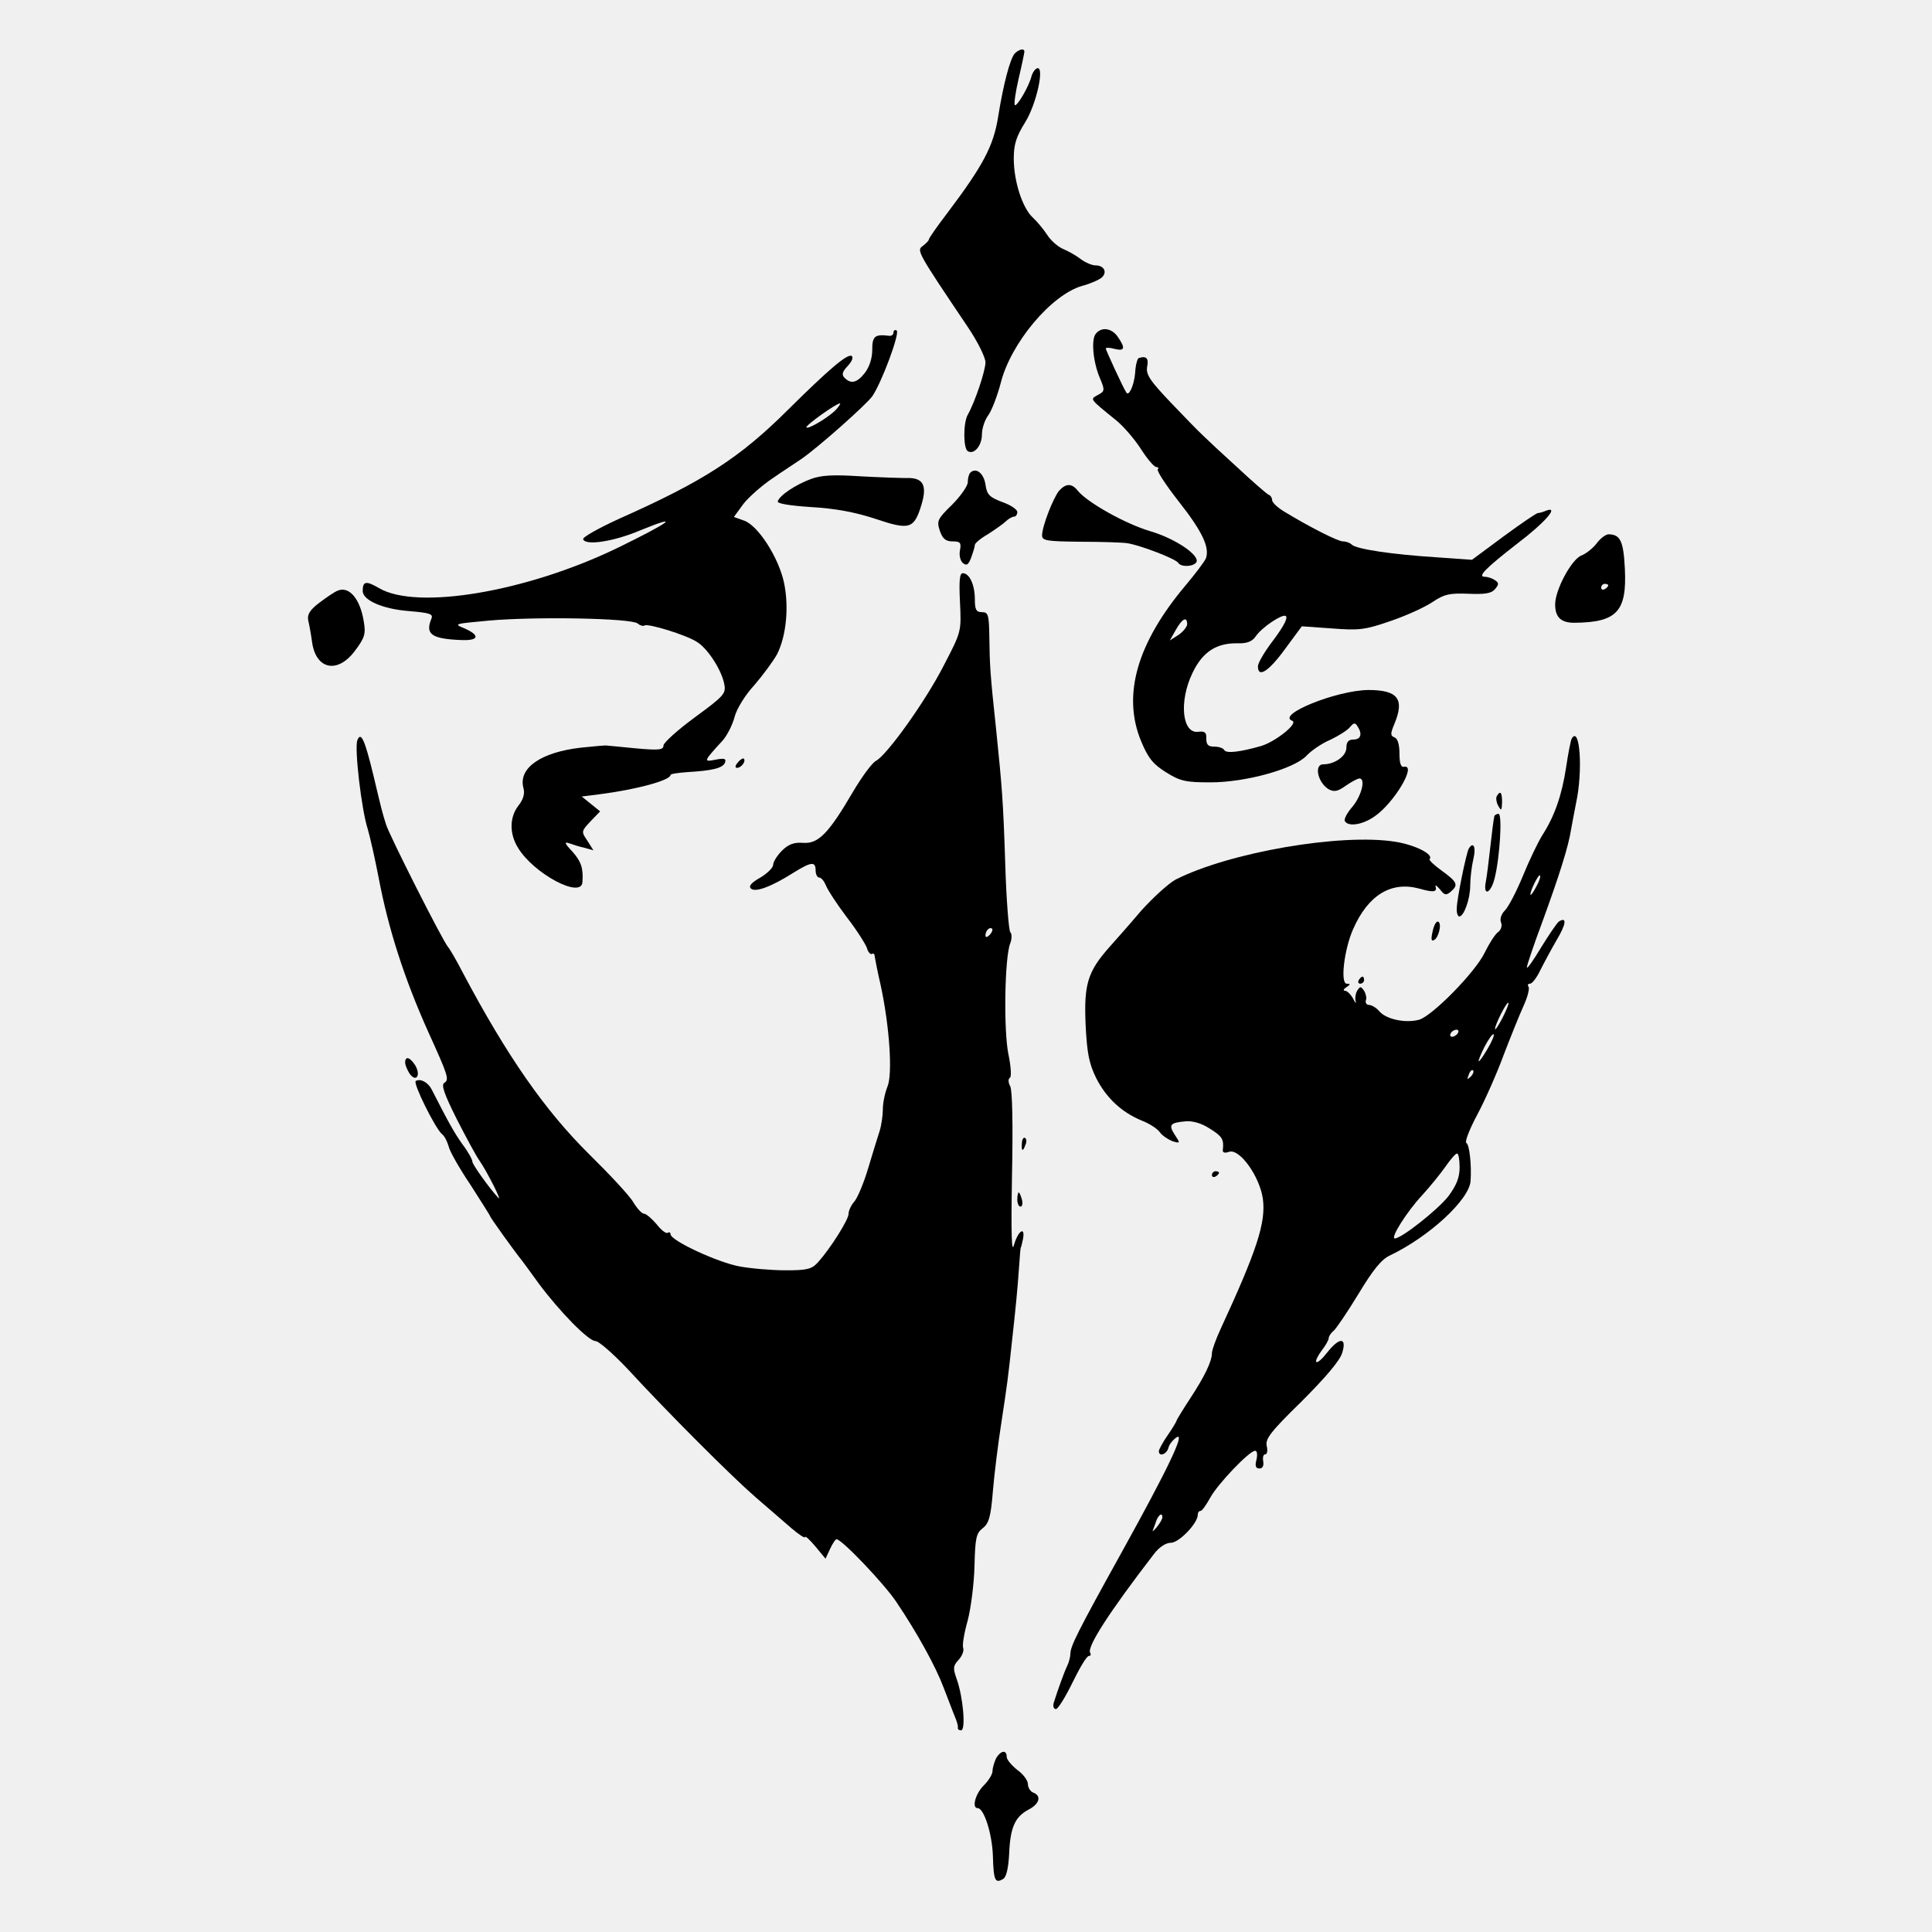
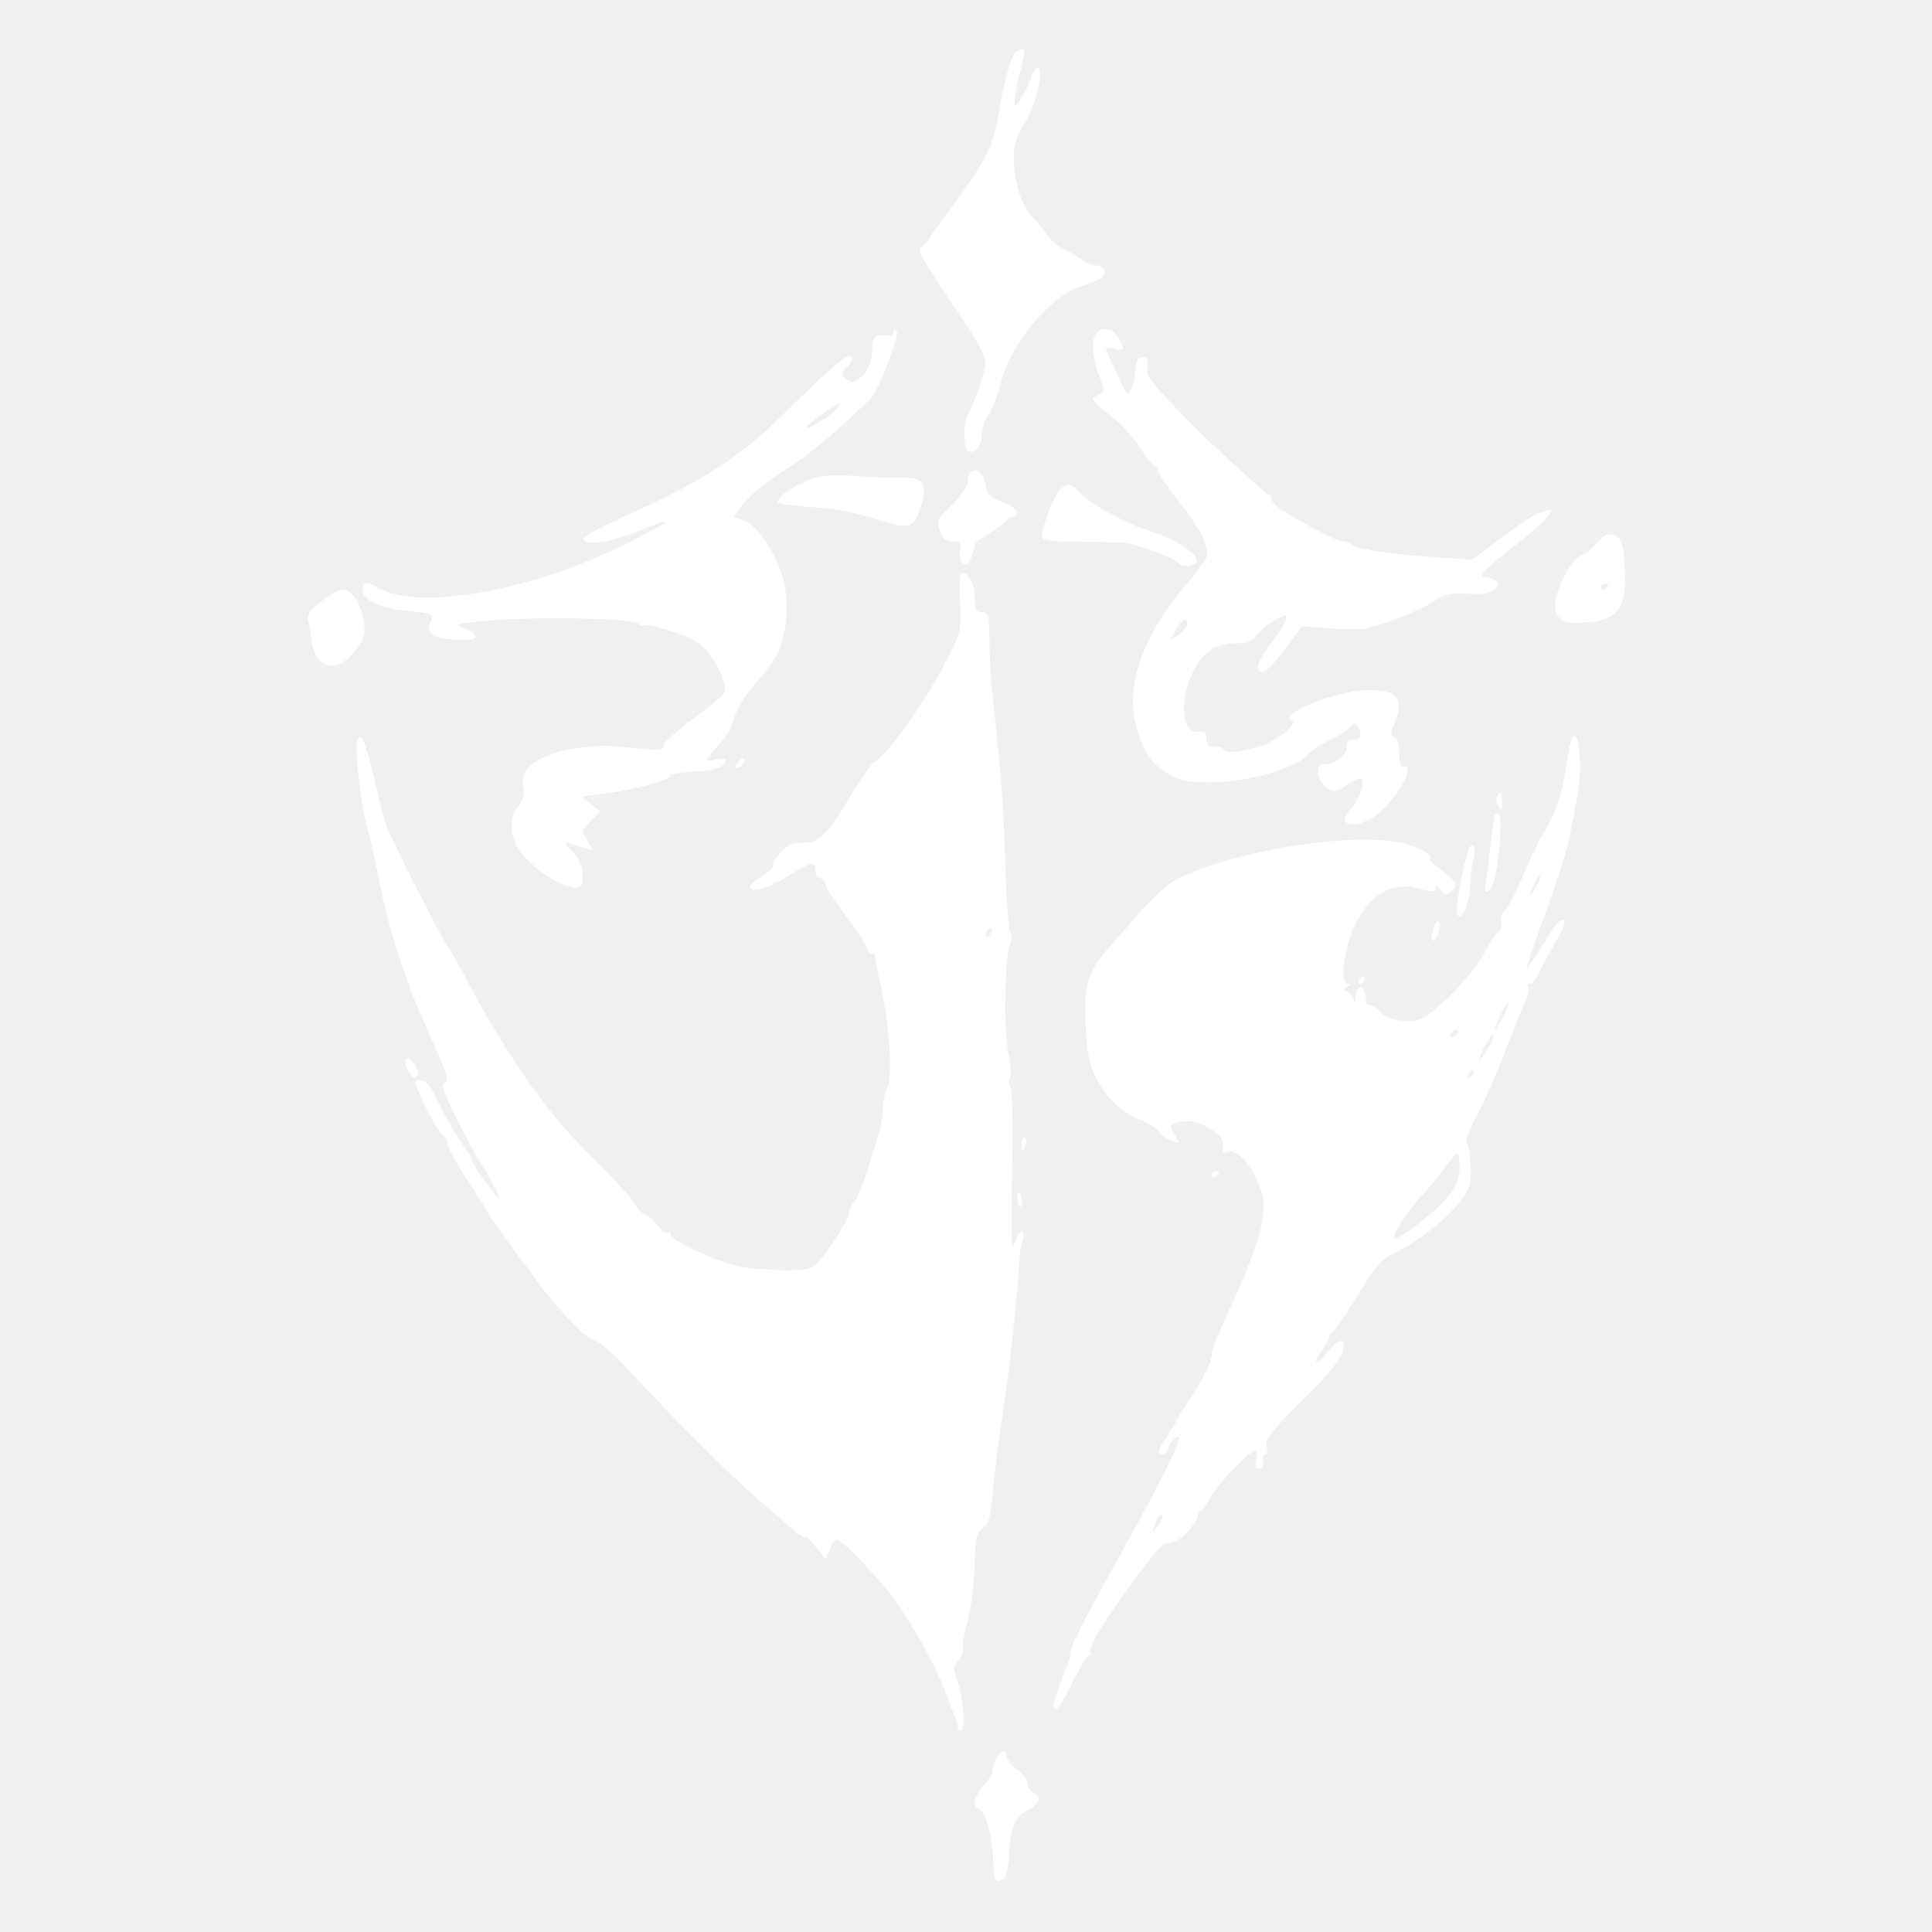
<svg xmlns="http://www.w3.org/2000/svg" version="1.0" width="40px" height="40px" viewBox="0 0 385 546" preserveAspectRatio="xMidYMid meet">
-   <g transform="translate(0,546) scale(0.1,-0.1)" fill="#000000" stroke="none">
+   <g transform="translate(0,546) scale(0.1,-0.1)" fill="white" stroke="none">
    <path d="M2062 5308 c-13 -17 -31 -84 -46 -177 -13 -83 -42 -138 -143 -272 -29 -38 -53 -72 -53 -76 0 -3 -8 -11 -17 -18 -18 -13 -17 -15 129 -232 26 -39 48 -83 48 -97 0 -24 -30 -113 -50 -148 -13 -23 -13 -95 0 -103 18 -11 40 16 40 47 0 17 8 42 19 56 10 15 25 55 34 89 28 113 143 250 230 275 23 6 48 17 56 24 16 15 6 34 -18 34 -10 0 -29 8 -42 18 -13 10 -36 23 -51 29 -15 7 -35 25 -44 40 -10 15 -28 37 -40 48 -29 26 -54 102 -54 167 0 40 7 62 32 102 32 51 56 160 34 153 -6 -2 -13 -12 -16 -23 -8 -30 -41 -86 -47 -81 -3 3 2 37 11 76 9 38 16 72 16 75 0 11 -17 6 -28 -6z" />
    <path d="M1720 4520 c0 -6 -6 -10 -12 -9 -41 5 -48 -1 -48 -40 0 -24 -8 -48 -21 -65 -22 -28 -39 -32 -57 -14 -9 9 -7 17 9 34 12 13 16 24 11 28 -12 7 -63 -36 -182 -154 -135 -134 -237 -200 -473 -305 -59 -27 -106 -53 -104 -59 7 -19 88 -6 161 25 120 49 85 23 -65 -50 -257 -124 -566 -176 -673 -113 -36 21 -46 20 -46 -8 0 -26 55 -51 131 -57 59 -5 69 -8 63 -22 -18 -44 1 -57 89 -60 46 -1 48 14 5 33 -32 13 -30 13 67 22 132 12 405 7 422 -8 7 -6 16 -8 19 -6 7 8 121 -27 150 -47 30 -19 69 -80 76 -119 5 -26 -1 -33 -83 -93 -49 -36 -89 -72 -89 -80 0 -12 -12 -14 -77 -8 -43 4 -80 8 -83 8 -3 1 -36 -2 -74 -6 -112 -13 -176 -57 -162 -113 5 -17 0 -33 -14 -51 -25 -32 -26 -79 -1 -119 44 -73 179 -145 182 -97 3 40 -4 59 -29 87 -21 22 -23 28 -9 23 11 -4 30 -10 44 -13 l25 -7 -17 27 c-18 26 -17 27 9 55 l27 28 -26 21 -26 21 48 6 c109 14 203 40 203 55 0 3 21 6 48 8 69 4 100 11 106 27 4 11 -2 13 -27 8 -35 -7 -34 -5 21 55 12 14 27 43 33 66 6 23 30 62 56 90 24 28 53 67 64 87 26 51 34 133 20 201 -15 72 -74 164 -114 177 l-28 10 27 37 c15 19 52 52 82 72 30 21 66 44 79 53 45 30 185 154 203 179 26 37 79 179 69 186 -5 3 -9 0 -9 -6z m-160 -215 c-16 -20 -80 -59 -86 -53 -4 5 84 68 95 68 2 0 -2 -7 -9 -15z" />
    <path d="M2292 4517 c-14 -16 -8 -81 12 -127 14 -33 13 -36 -6 -46 -23 -13 -26 -9 54 -74 20 -17 51 -53 68 -80 18 -28 37 -50 43 -50 6 0 7 -3 4 -6 -4 -4 23 -45 59 -91 67 -85 88 -130 77 -161 -4 -9 -30 -44 -58 -77 -137 -163 -179 -310 -125 -440 20 -48 34 -65 71 -88 40 -25 56 -28 125 -28 100 0 236 38 271 75 13 14 43 35 67 45 23 11 49 27 56 36 11 13 15 13 21 3 15 -22 10 -38 -11 -38 -14 0 -20 -7 -20 -23 0 -24 -33 -47 -65 -47 -28 0 -15 -54 16 -71 15 -8 26 -5 48 11 16 11 33 20 38 20 18 0 6 -49 -20 -80 -15 -17 -25 -36 -21 -41 10 -16 50 -10 84 14 55 38 120 147 83 140 -9 -2 -13 10 -13 37 0 26 -5 43 -14 46 -12 5 -12 10 0 39 29 70 9 95 -74 95 -90 -1 -261 -70 -215 -87 18 -7 -46 -58 -87 -71 -59 -17 -99 -22 -105 -12 -3 6 -16 10 -29 10 -17 0 -22 6 -22 23 1 17 -4 21 -22 19 -46 -7 -56 85 -17 166 28 59 67 85 127 84 27 -1 42 5 52 20 8 12 28 29 43 39 57 38 58 18 3 -55 -22 -29 -40 -60 -40 -69 0 -34 30 -15 76 48 l48 65 85 -6 c77 -6 94 -4 166 21 44 15 97 39 119 54 33 22 48 25 101 23 47 -2 65 1 75 13 12 14 11 18 -1 26 -8 5 -20 9 -28 9 -21 0 1 23 91 93 78 59 121 108 83 94 -9 -4 -20 -7 -24 -7 -4 0 -48 -30 -97 -66 l-89 -66 -100 7 c-125 8 -227 23 -240 36 -5 5 -16 9 -25 9 -14 0 -95 41 -167 85 -18 11 -33 25 -33 32 0 6 -4 13 -10 15 -5 2 -44 36 -87 76 -43 39 -87 80 -98 91 -11 10 -52 52 -91 93 -60 63 -71 80 -67 102 5 24 -3 31 -24 24 -4 -2 -9 -21 -10 -42 -3 -35 -18 -68 -25 -55 -8 11 -58 120 -58 124 0 3 11 3 25 -1 29 -7 31 2 9 34 -17 25 -46 29 -62 9z m258 -821 c0 -7 -11 -21 -24 -30 l-25 -16 17 30 c18 32 32 39 32 16z" />
    <path d="M1937 4124 c-4 -4 -7 -16 -7 -27 0 -10 -20 -39 -44 -63 -42 -41 -44 -46 -35 -74 8 -23 17 -30 36 -30 22 0 25 -4 21 -25 -3 -14 1 -30 8 -36 11 -9 16 -5 24 16 5 14 10 30 10 35 0 5 17 19 38 31 20 13 43 29 50 36 7 7 18 13 23 13 5 0 9 6 9 13 0 7 -19 20 -42 28 -37 14 -44 21 -48 50 -5 32 -27 49 -43 33z" />
    <path d="M1486 4106 c-43 -16 -88 -46 -93 -63 -2 -6 33 -12 94 -16 68 -4 123 -14 181 -33 98 -33 110 -29 131 39 17 56 5 78 -43 76 -17 0 -76 2 -131 5 -76 5 -110 3 -139 -8z" />
    <path d="M2188 4073 c-17 -21 -48 -101 -48 -126 0 -15 13 -17 108 -18 59 0 118 -2 132 -4 35 -5 138 -44 145 -56 8 -12 42 -11 51 2 11 19 -59 67 -131 88 -68 20 -176 80 -204 114 -17 22 -34 21 -53 0z" />
    <path d="M3707 3924 c-11 -14 -30 -29 -43 -34 -28 -11 -74 -97 -74 -138 0 -36 16 -52 54 -52 121 1 149 32 143 153 -4 79 -13 97 -47 97 -8 -1 -23 -12 -33 -26z m33 -118 c0 -3 -4 -8 -10 -11 -5 -3 -10 -1 -10 4 0 6 5 11 10 11 6 0 10 -2 10 -4z" />
    <path d="M1908 3758 c4 -83 4 -83 -46 -179 -51 -100 -159 -251 -191 -269 -11 -5 -40 -45 -65 -87 -69 -118 -98 -148 -141 -145 -26 2 -42 -4 -60 -22 -14 -14 -25 -32 -25 -40 0 -8 -16 -24 -36 -36 -25 -14 -34 -24 -27 -31 12 -12 58 5 121 45 50 31 62 32 62 6 0 -11 5 -20 10 -20 6 0 14 -10 19 -22 5 -13 31 -53 59 -90 28 -36 53 -76 57 -87 3 -12 10 -19 14 -17 4 3 8 0 8 -7 1 -7 8 -43 17 -82 25 -116 34 -251 19 -286 -7 -17 -13 -46 -13 -64 0 -17 -4 -45 -9 -61 -5 -16 -20 -63 -32 -104 -12 -41 -30 -84 -39 -95 -10 -11 -17 -27 -17 -36 0 -16 -51 -97 -86 -136 -18 -20 -31 -23 -92 -23 -39 0 -98 5 -130 11 -61 11 -195 73 -195 91 0 5 -4 7 -8 4 -5 -3 -19 8 -32 25 -14 16 -29 29 -35 29 -6 0 -19 14 -30 32 -10 18 -67 79 -126 137 -124 123 -231 276 -356 512 -17 33 -36 66 -42 73 -16 19 -166 316 -175 346 -11 35 -11 35 -36 140 -24 99 -35 124 -45 98 -9 -22 12 -198 29 -250 7 -24 21 -86 31 -138 27 -143 72 -285 142 -440 54 -119 58 -131 44 -140 -10 -5 -1 -31 34 -101 26 -51 55 -105 65 -119 21 -30 66 -119 53 -105 -25 27 -73 94 -73 102 0 6 -12 28 -28 49 -24 34 -39 61 -87 155 -10 20 -32 32 -45 24 -9 -5 55 -134 74 -150 7 -5 15 -21 19 -35 3 -14 31 -63 62 -109 30 -47 55 -86 55 -88 0 -3 67 -97 92 -128 4 -5 25 -34 46 -63 59 -79 140 -162 160 -162 9 0 49 -35 89 -77 116 -126 294 -304 363 -364 36 -31 82 -71 103 -89 20 -17 37 -28 37 -24 0 5 13 -7 29 -26 l29 -35 13 28 c7 15 15 27 18 27 15 0 135 -126 169 -177 60 -89 112 -184 134 -243 12 -30 25 -66 31 -80 6 -14 10 -28 9 -32 -1 -5 3 -8 9 -8 14 0 6 93 -12 144 -11 31 -11 38 5 55 10 11 16 26 13 34 -3 8 3 43 13 78 9 35 18 105 19 154 2 79 5 92 23 106 18 14 23 32 29 105 4 49 15 136 24 194 16 105 19 126 30 230 10 89 16 151 20 210 2 30 4 55 5 55 1 0 3 10 6 23 7 37 -13 25 -25 -15 -7 -28 -9 22 -6 195 3 145 1 240 -5 252 -6 11 -6 21 -1 24 5 3 3 32 -4 66 -14 66 -11 274 5 314 5 13 5 27 0 32 -4 5 -11 90 -14 190 -6 184 -9 217 -26 384 -17 157 -18 182 -19 258 -1 65 -3 72 -21 72 -16 0 -20 7 -20 36 0 41 -15 74 -34 74 -9 0 -11 -20 -8 -82z m84 -940 c-7 -7 -12 -8 -12 -2 0 14 12 26 19 19 2 -3 -1 -11 -7 -17z" />
    <path d="M150 3791 c-9 -3 -32 -19 -52 -34 -28 -21 -35 -34 -32 -50 3 -12 8 -40 11 -62 11 -78 73 -90 122 -23 27 36 30 47 24 82 -10 63 -41 100 -73 87z" />
    <path d="M3637 3373 c-3 -5 -10 -41 -16 -81 -12 -80 -33 -139 -67 -192 -12 -19 -37 -71 -55 -115 -18 -44 -41 -88 -51 -98 -10 -10 -15 -24 -11 -34 4 -9 0 -21 -8 -27 -9 -6 -25 -32 -38 -58 -26 -55 -149 -180 -186 -190 -38 -10 -91 1 -111 23 -9 11 -23 19 -30 19 -7 0 -11 6 -9 13 3 6 0 19 -5 27 -9 13 -11 13 -19 1 -5 -8 -7 -21 -5 -30 3 -9 -1 -6 -7 7 -7 12 -17 22 -23 22 -6 0 -4 5 4 10 12 8 12 10 1 10 -19 0 -7 98 18 154 42 96 107 136 186 115 42 -12 52 -10 47 6 -1 6 4 1 13 -9 12 -16 17 -17 30 -6 22 19 19 27 -25 59 -21 15 -37 30 -35 33 13 13 -40 40 -96 49 -154 25 -471 -30 -622 -107 -20 -11 -64 -51 -98 -89 -33 -39 -74 -85 -90 -103 -60 -68 -71 -104 -66 -217 4 -83 10 -111 30 -152 29 -57 73 -97 129 -120 21 -8 44 -23 51 -33 6 -9 23 -20 35 -25 23 -7 23 -6 7 18 -18 28 -14 34 30 38 19 2 45 -5 68 -20 36 -22 41 -31 38 -59 -2 -9 4 -12 18 -7 30 9 86 -70 95 -133 9 -67 -17 -146 -120 -369 -13 -28 -24 -59 -24 -67 0 -23 -20 -65 -62 -129 -21 -32 -38 -60 -38 -62 0 -2 -11 -21 -25 -41 -14 -20 -25 -41 -25 -45 0 -17 22 -9 27 9 2 10 13 23 23 30 26 16 -25 -90 -154 -323 -127 -229 -145 -266 -146 -288 0 -9 -4 -25 -9 -35 -8 -16 -27 -69 -38 -104 -3 -10 0 -18 6 -18 6 0 27 34 47 75 20 41 40 75 46 75 5 0 7 4 4 9 -10 16 53 114 180 279 15 20 34 32 48 32 23 0 76 55 76 79 0 6 3 11 8 11 4 0 16 17 27 37 21 39 111 133 127 133 6 0 7 -11 4 -25 -5 -18 -2 -25 8 -25 9 0 13 7 11 20 -2 11 0 20 6 20 5 0 7 10 4 23 -5 20 10 40 98 126 68 68 108 115 115 137 14 45 -7 46 -42 2 -14 -18 -27 -30 -31 -27 -3 3 4 17 15 32 11 14 20 30 20 35 0 5 6 15 14 21 7 6 39 53 70 104 41 68 65 98 89 109 111 53 225 158 228 211 3 44 -3 102 -12 107 -5 3 9 39 31 80 22 41 56 118 75 170 20 52 45 114 56 138 11 24 17 48 14 53 -4 5 -2 9 4 9 6 0 19 17 29 38 10 20 31 59 46 85 27 45 30 67 7 53 -6 -4 -28 -37 -51 -74 -22 -37 -40 -62 -40 -56 0 6 20 65 45 132 47 129 73 211 80 258 3 16 9 49 14 74 20 91 11 221 -12 183z m-101 -420 c-8 -15 -15 -25 -16 -21 0 12 23 58 27 54 3 -2 -2 -17 -11 -33z m-95 -370 c-11 -21 -20 -35 -21 -31 0 12 33 78 38 74 2 -2 -6 -21 -17 -43z m-126 -43 c-3 -5 -11 -10 -16 -10 -6 0 -7 5 -4 10 3 6 11 10 16 10 6 0 7 -4 4 -10z m84 -44 c-29 -49 -34 -46 -9 5 12 23 24 39 26 36 3 -2 -5 -21 -17 -41z m-48 -79 c-10 -9 -11 -8 -5 6 3 10 9 15 12 12 3 -3 0 -11 -7 -18z m-31 -256 c0 -29 -9 -51 -32 -82 -30 -38 -131 -118 -151 -119 -14 0 34 76 77 122 22 24 52 61 66 81 14 20 28 37 33 37 4 0 7 -18 7 -39z m-840 -989 c0 -5 -7 -17 -16 -28 -8 -10 -14 -14 -11 -9 2 6 7 18 10 28 7 17 17 23 17 9z" />
    <path d="M1280 3305 c-8 -9 -8 -15 -2 -15 12 0 26 19 19 26 -2 2 -10 -2 -17 -11z" />
    <path d="M3425 3210 c-3 -5 -1 -18 4 -27 9 -16 10 -14 11 10 0 28 -5 34 -15 17z" />
    <path d="M3418 3153 c-3 -17 -5 -31 -12 -93 -4 -36 -9 -77 -12 -92 -8 -42 14 -34 25 10 15 60 22 182 11 182 -5 0 -11 -3 -12 -7z" />
    <path d="M3346 3062 c-7 -12 -34 -143 -34 -169 -1 -13 3 -23 7 -23 13 0 31 49 31 88 0 20 4 54 9 75 8 33 0 50 -13 29z" />
    <path d="M3246 2837 c-8 -31 -7 -39 3 -33 12 8 21 45 11 51 -4 3 -10 -5 -14 -18z" />
    <path d="M3035 2690 c-3 -5 -1 -10 4 -10 6 0 11 5 11 10 0 6 -2 10 -4 10 -3 0 -8 -4 -11 -10z" />
    <path d="M340 2457 c0 -7 6 -21 13 -32 19 -25 32 -3 15 25 -15 23 -28 26 -28 7z" />
    <path d="M2083 2229 c-2 -23 3 -25 10 -4 4 8 3 16 -1 19 -4 3 -9 -4 -9 -15z" />
    <path d="M2620 2139 c0 -5 5 -7 10 -4 6 3 10 8 10 11 0 2 -4 4 -10 4 -5 0 -10 -5 -10 -11z" />
    <path d="M2070 2070 c0 -11 4 -20 9 -20 5 0 7 9 4 20 -3 11 -7 20 -9 20 -2 0 -4 -9 -4 -20z" />
    <path d="M2010 491 c-5 -11 -10 -27 -10 -36 0 -9 -11 -27 -25 -41 -24 -24 -34 -64 -17 -64 18 0 41 -73 43 -135 2 -69 6 -79 29 -65 9 5 15 31 17 72 3 74 17 104 55 124 31 16 37 39 13 48 -8 3 -15 14 -15 24 0 10 -13 28 -30 40 -16 13 -30 29 -30 37 0 21 -17 18 -30 -4z" />
  </g>
</svg>
